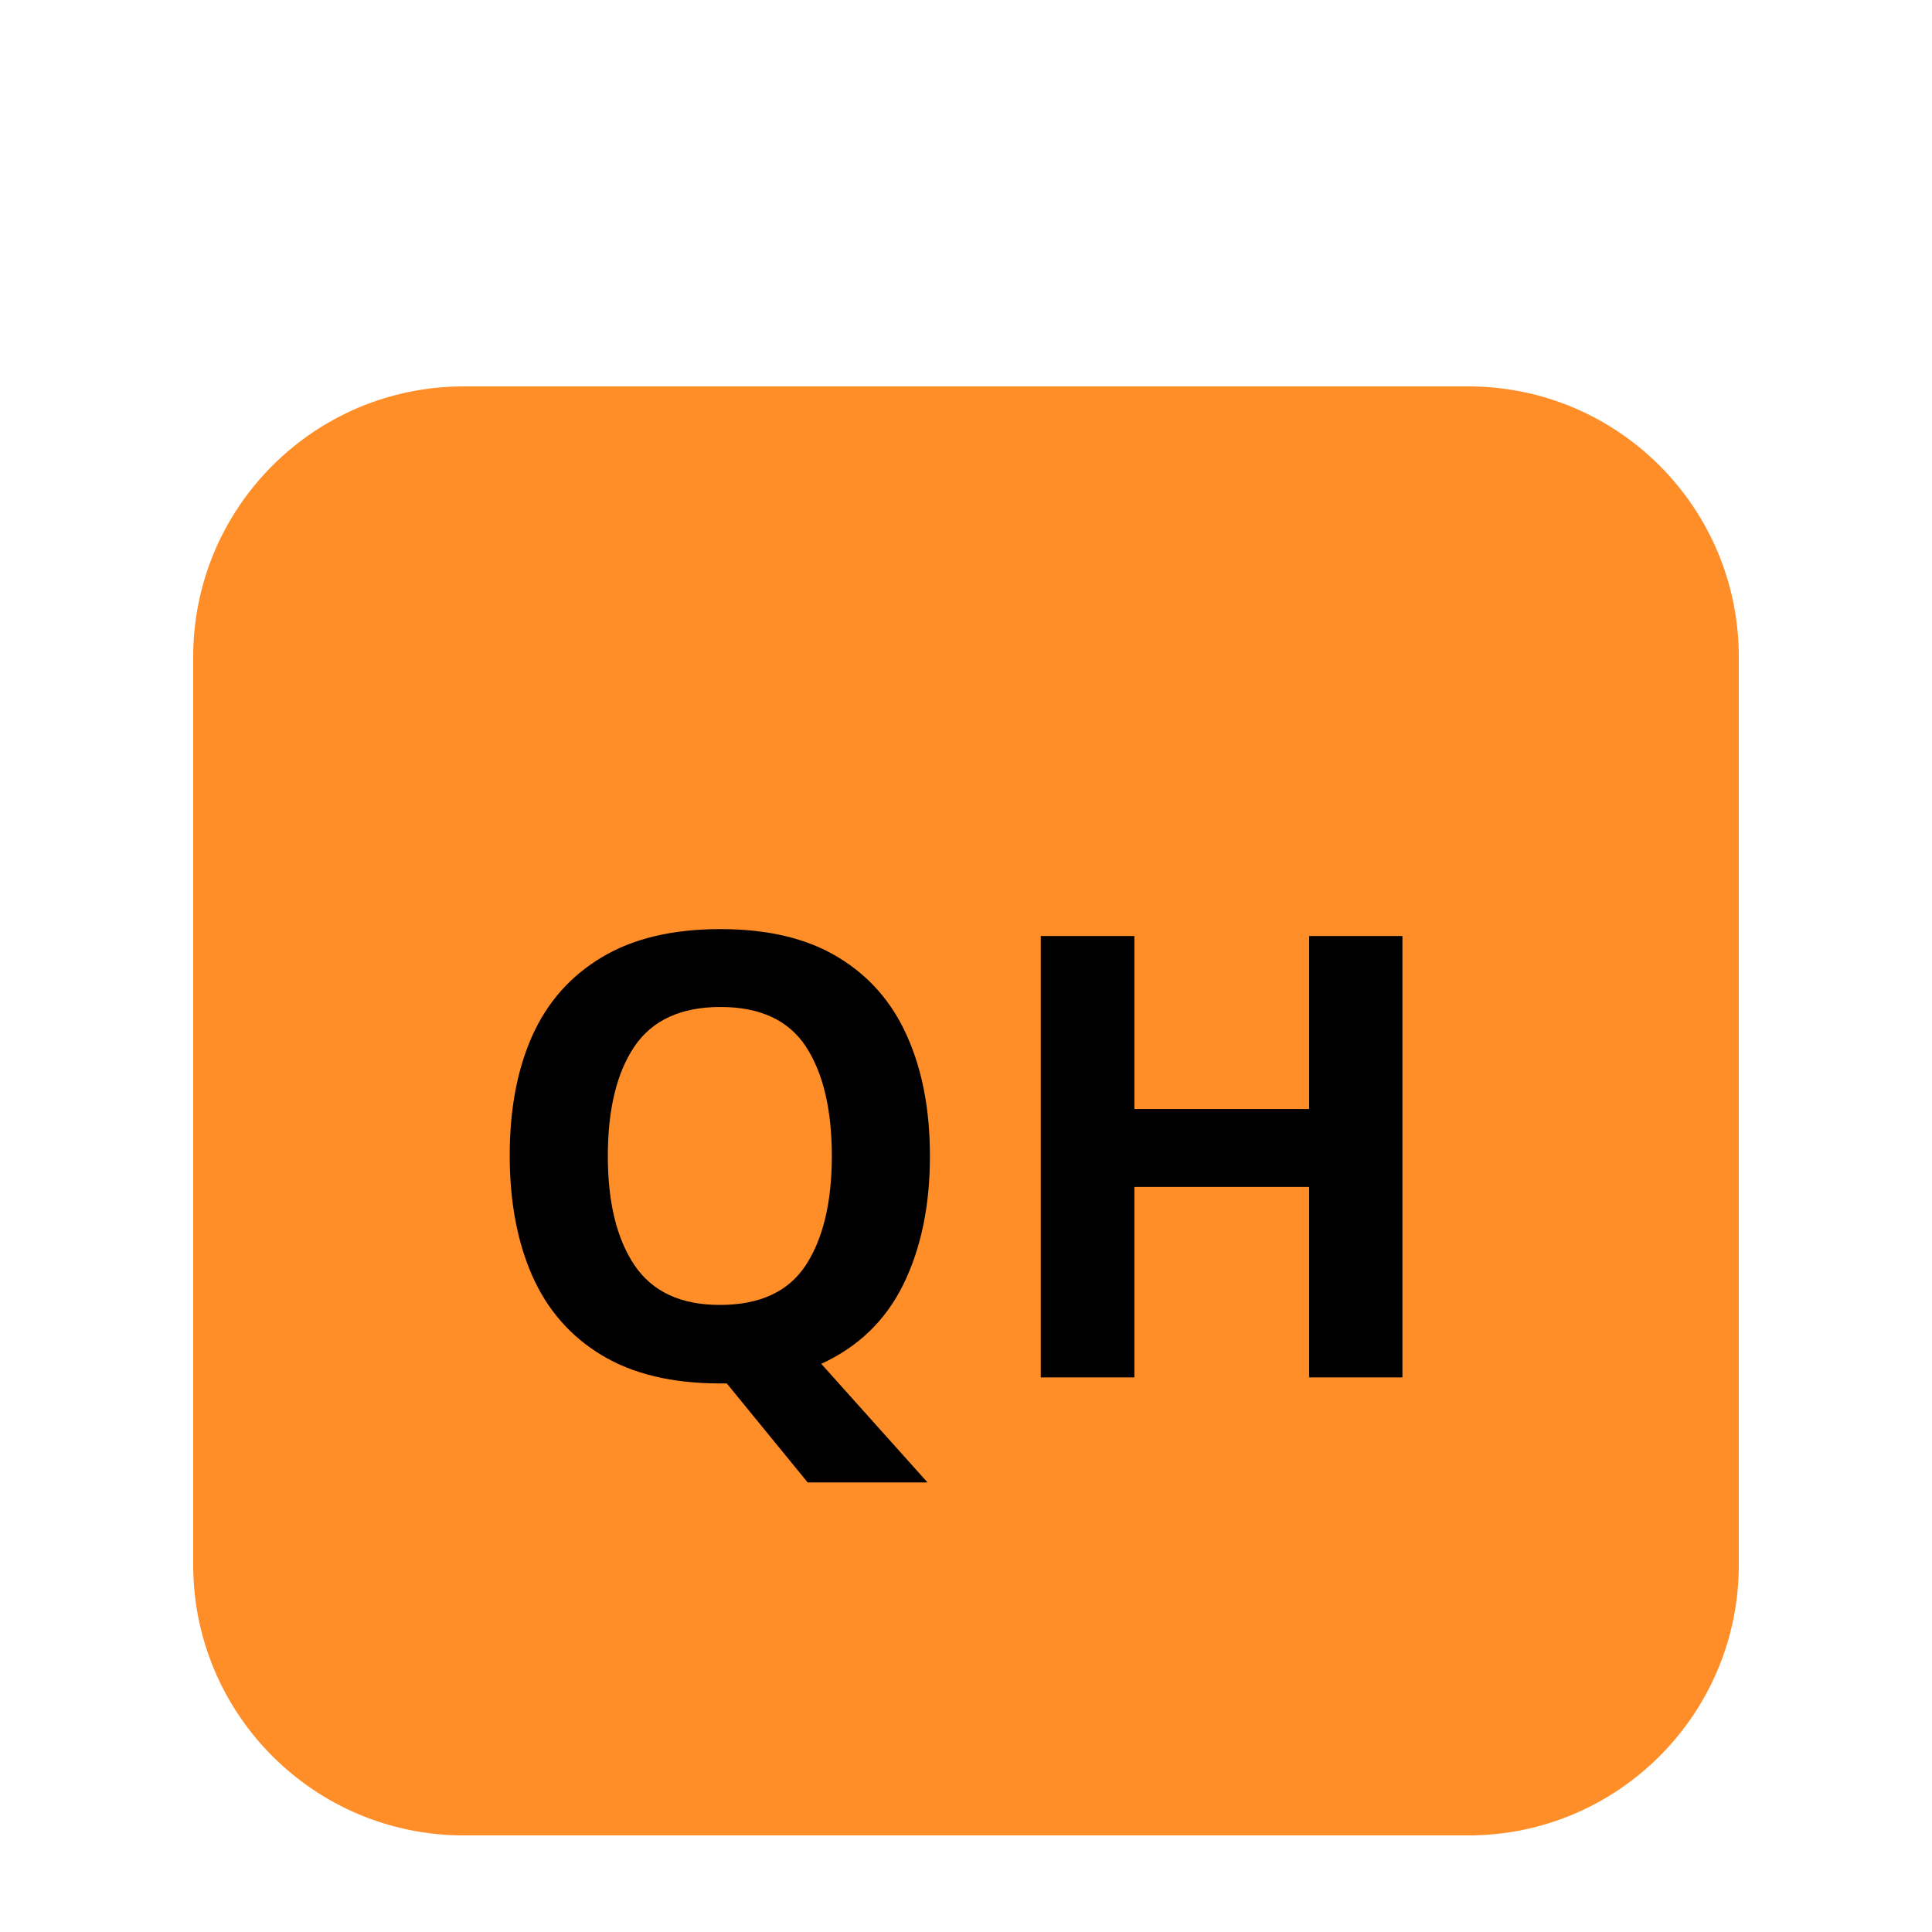
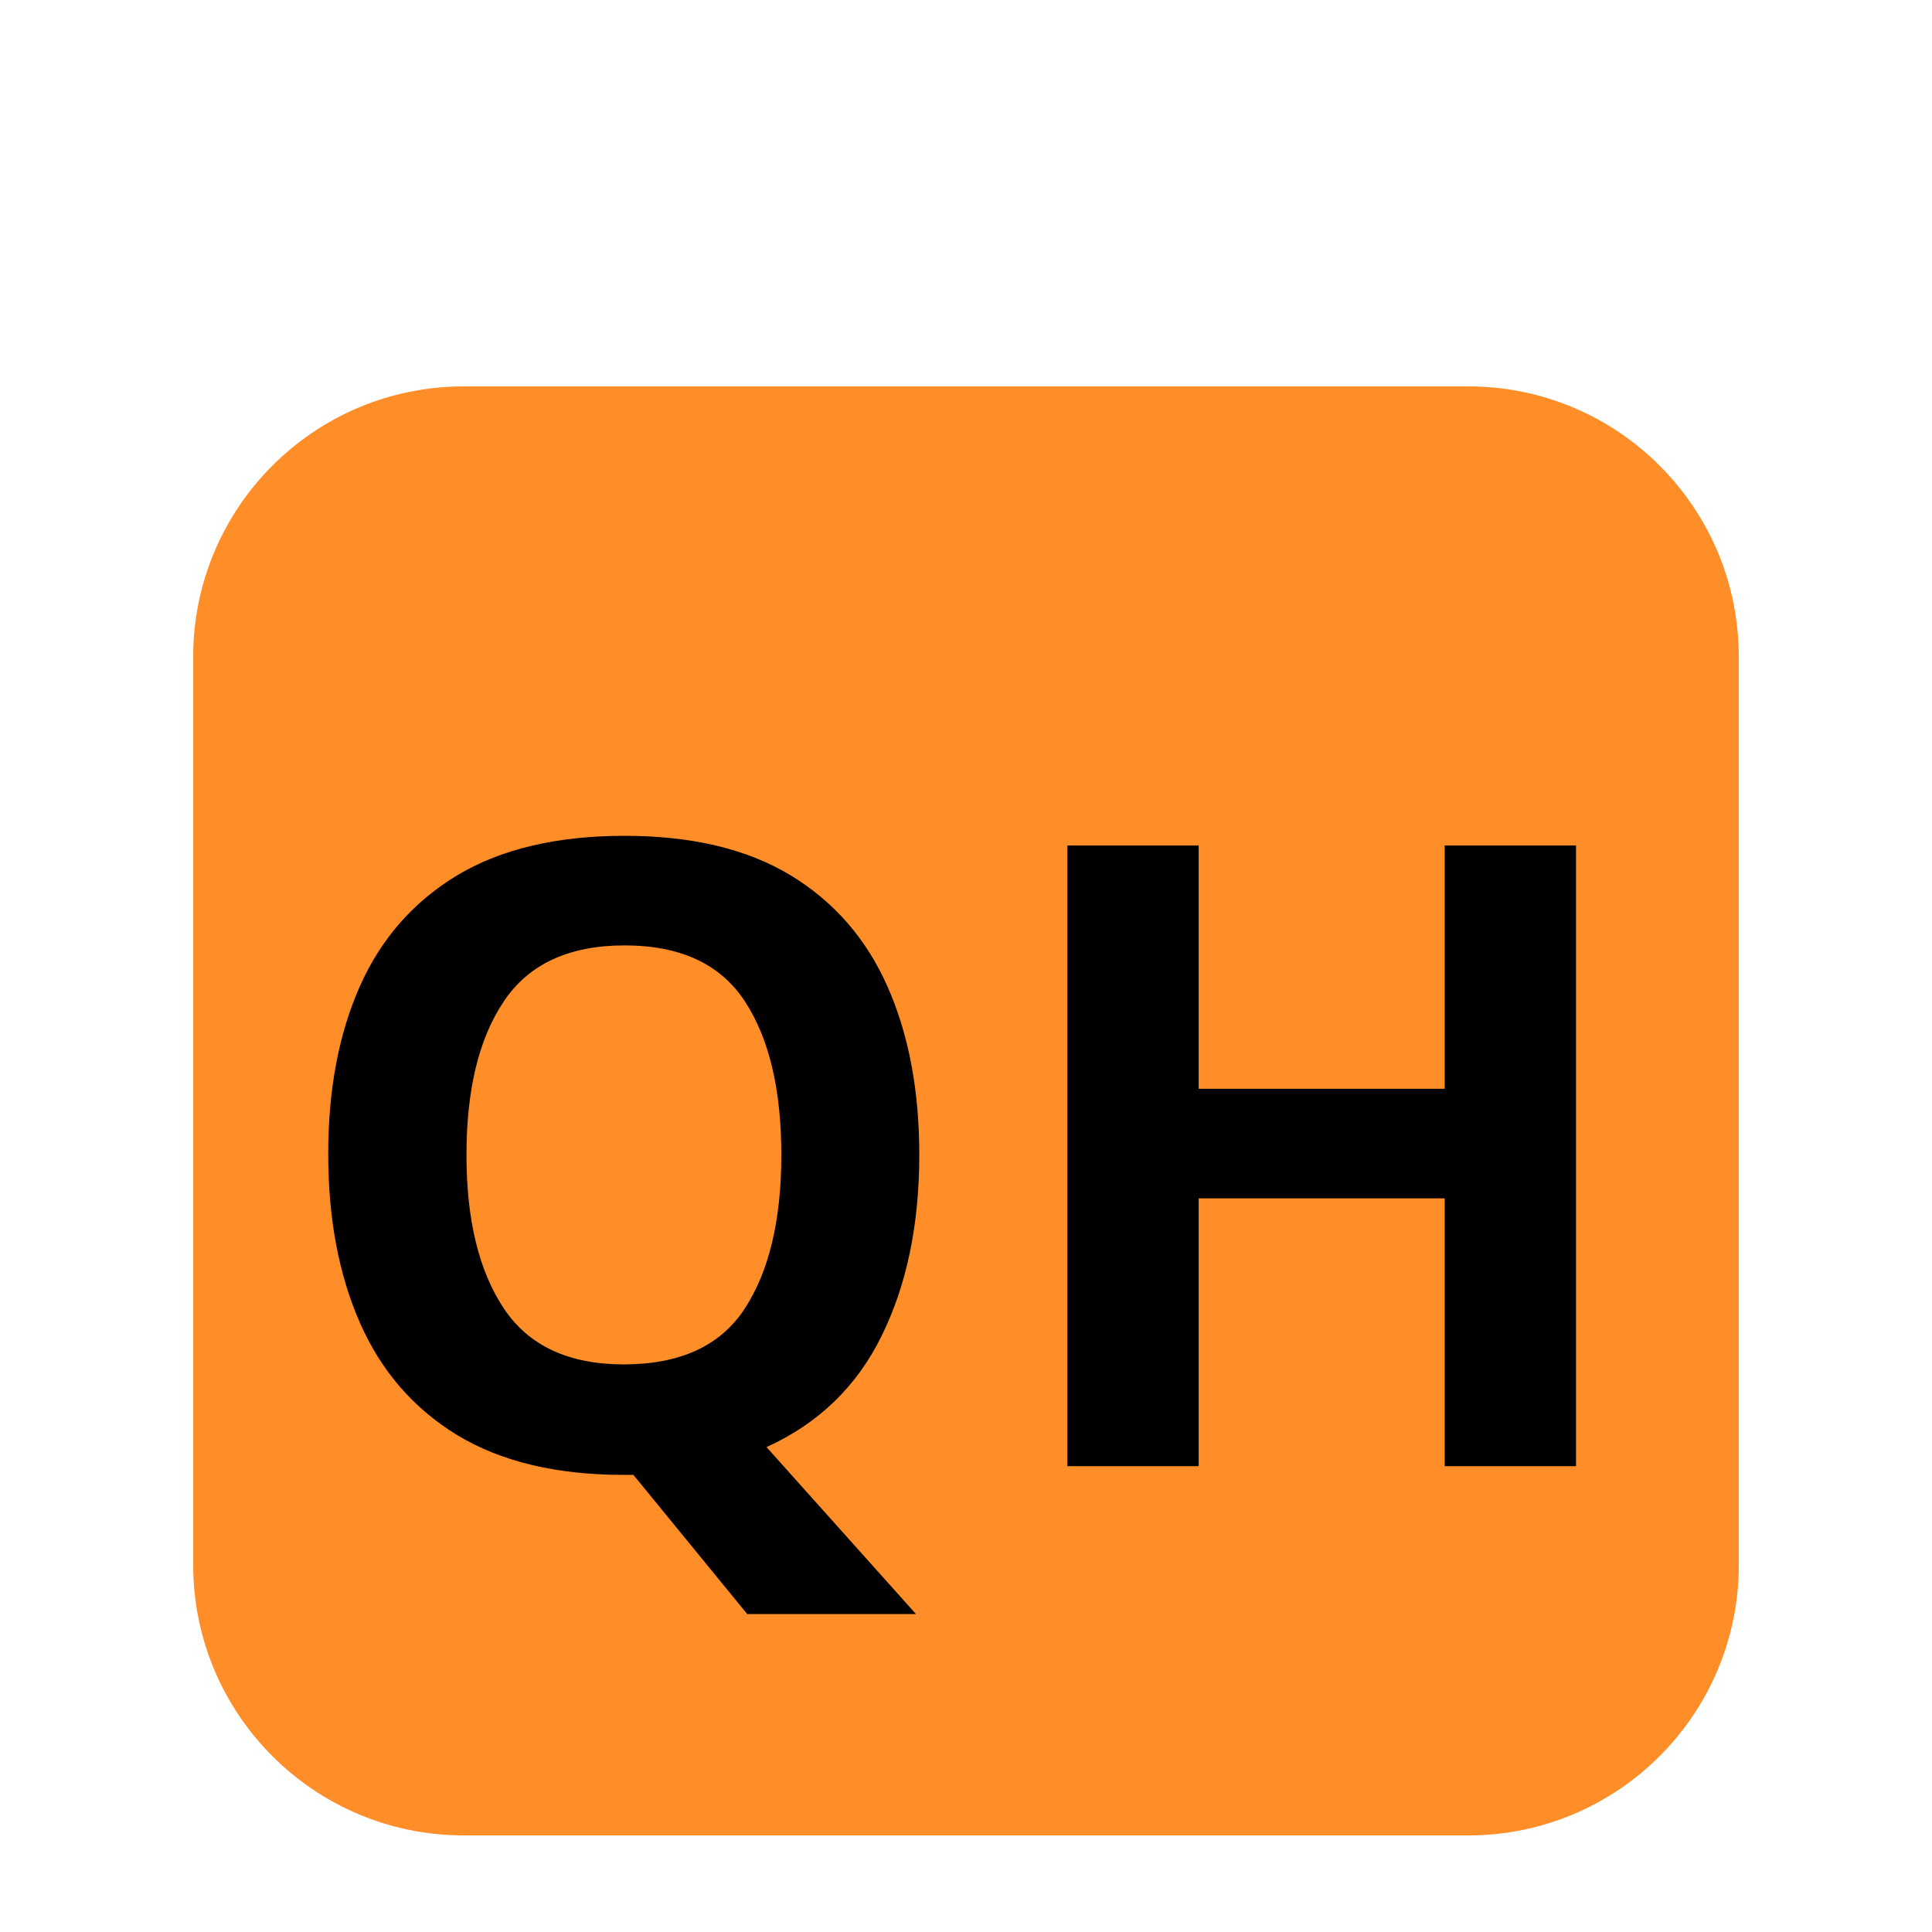
<svg xmlns="http://www.w3.org/2000/svg" viewBox="0 0 100 100">
  <rect x="10" y="20" width="80" height="75" rx="14" fill="#FF8D28" />
-   <text x="50" y="60" text-anchor="middle" dominant-baseline="middle" font-family="Arial Black, sans-serif" font-weight="900" font-size="32" fill="black" letter-spacing="1">
+   <text x="50" y="60" text-anchor="middle" dominant-baseline="middle" font-family="Arial Black, sans-serif" font-weight="900" font-size="45" fill="black" letter-spacing="1">
    QH
  </text>
</svg>
